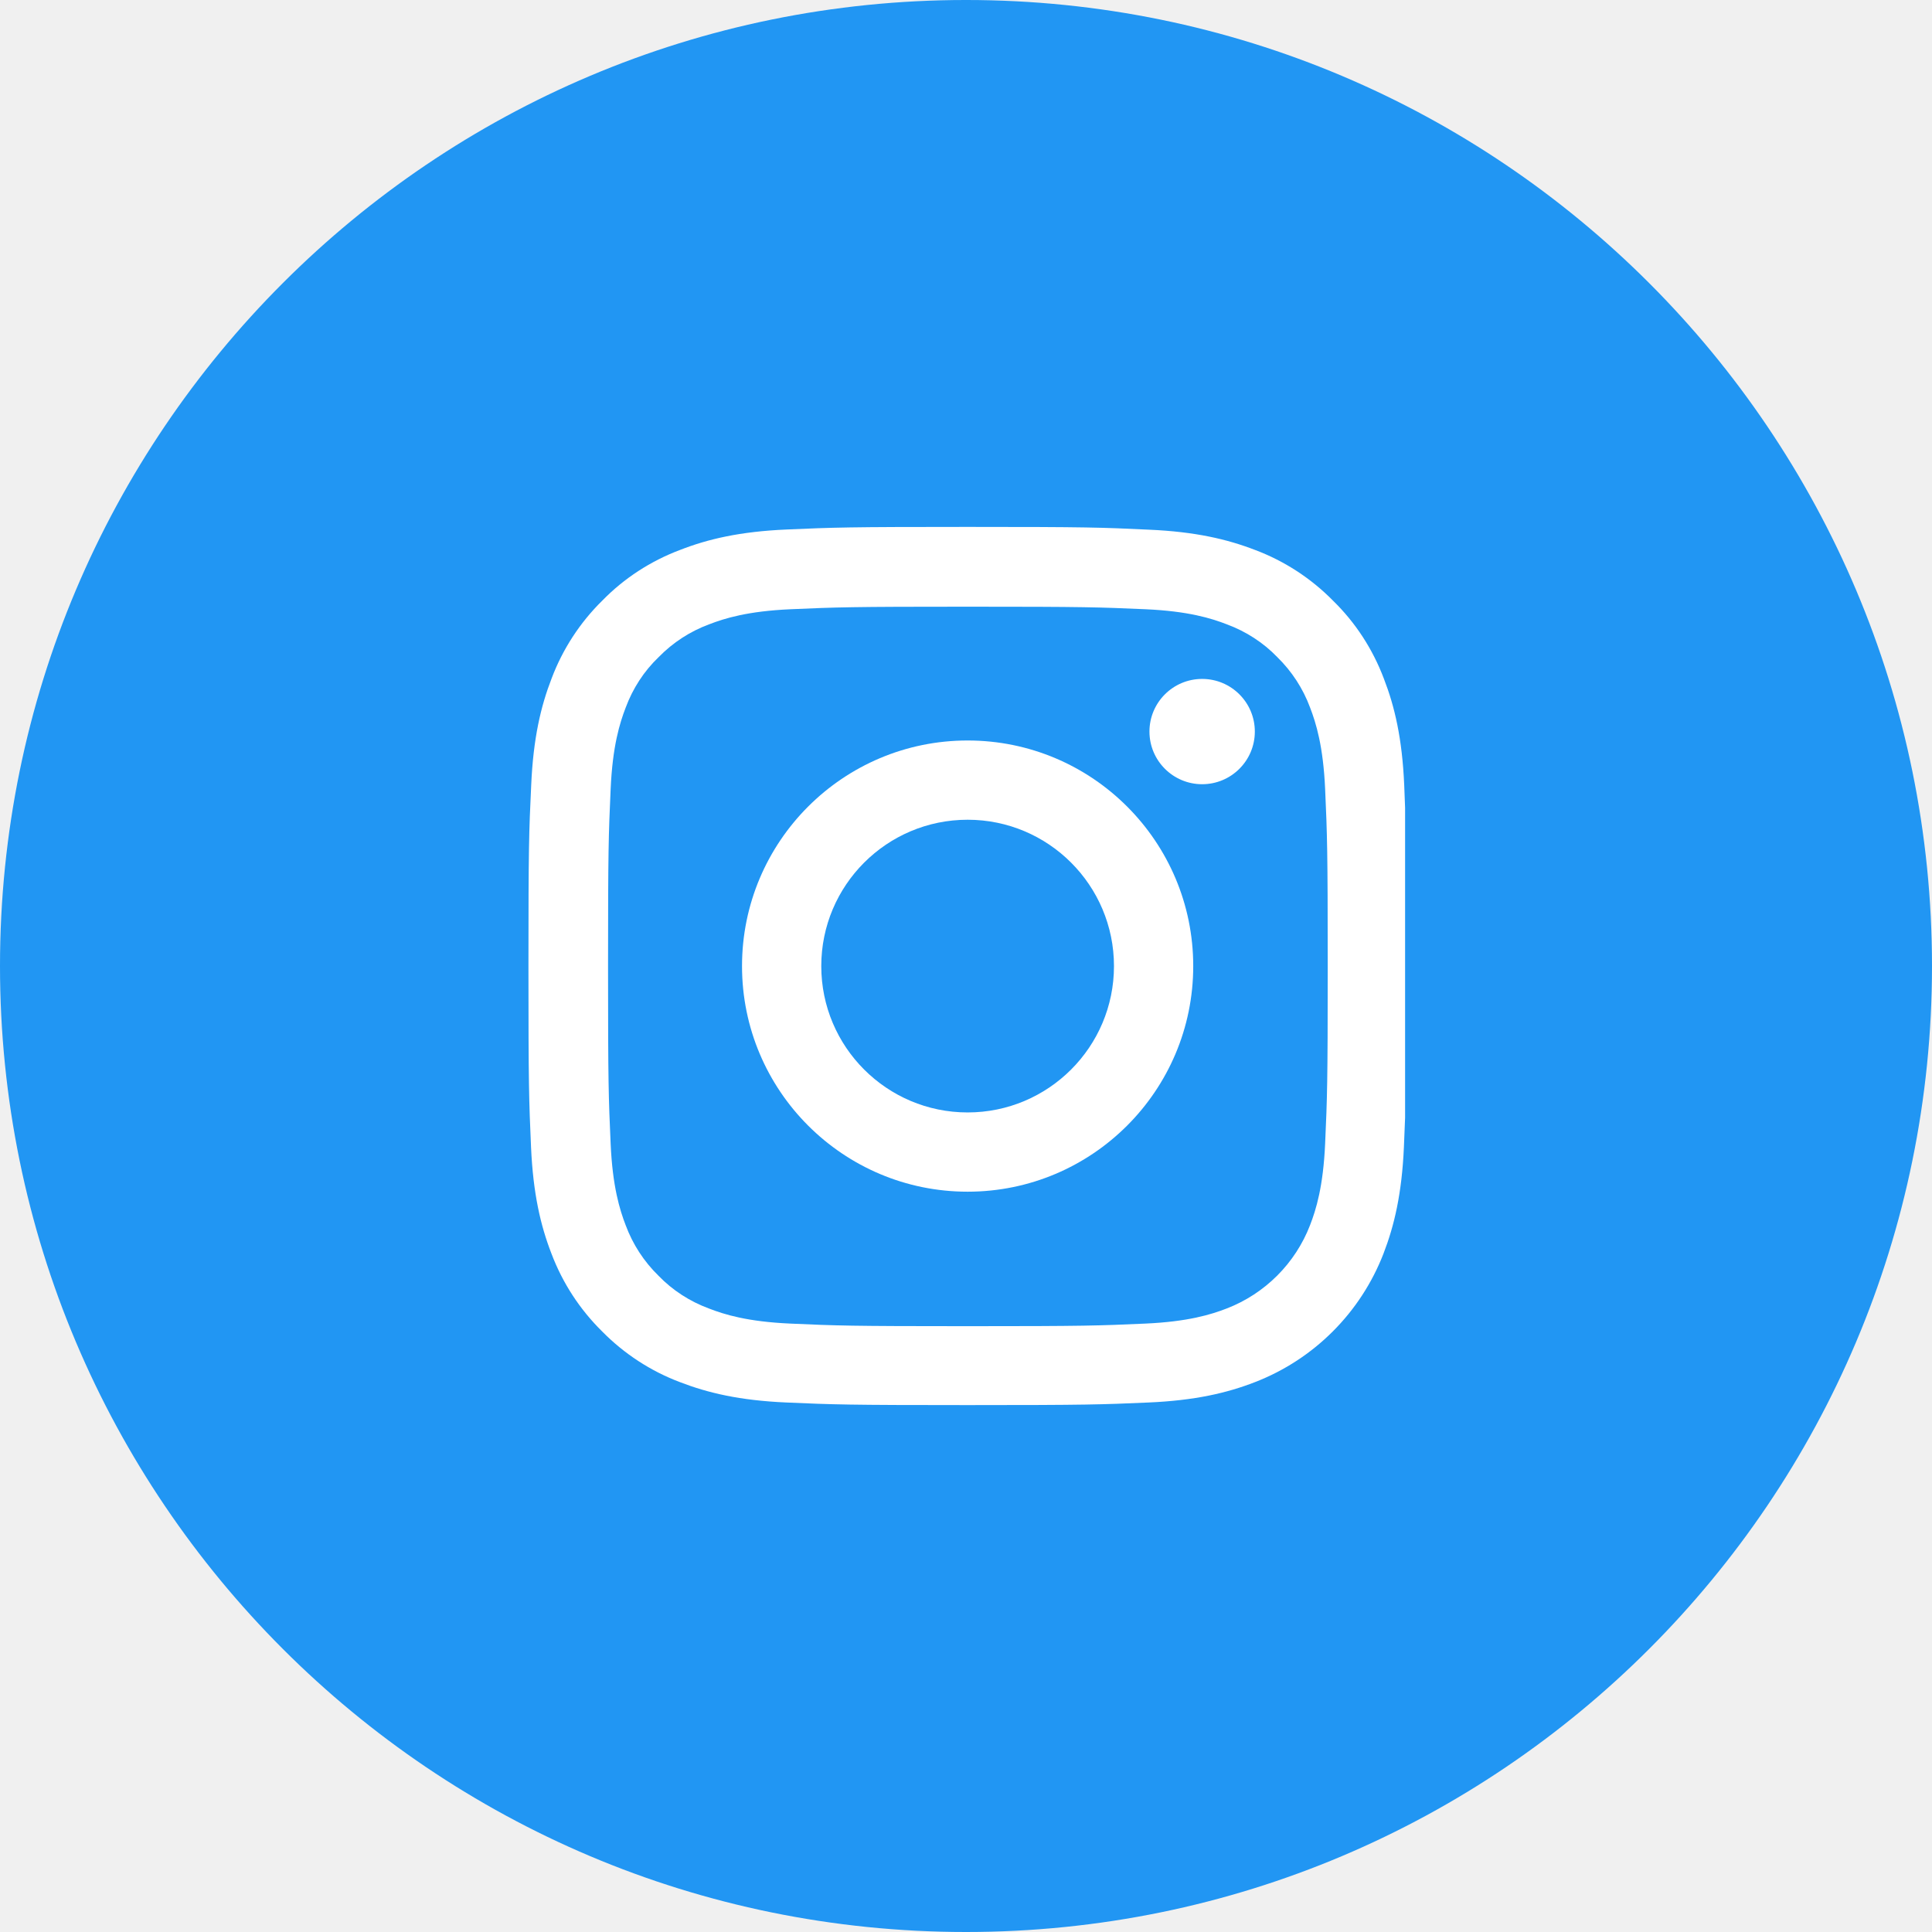
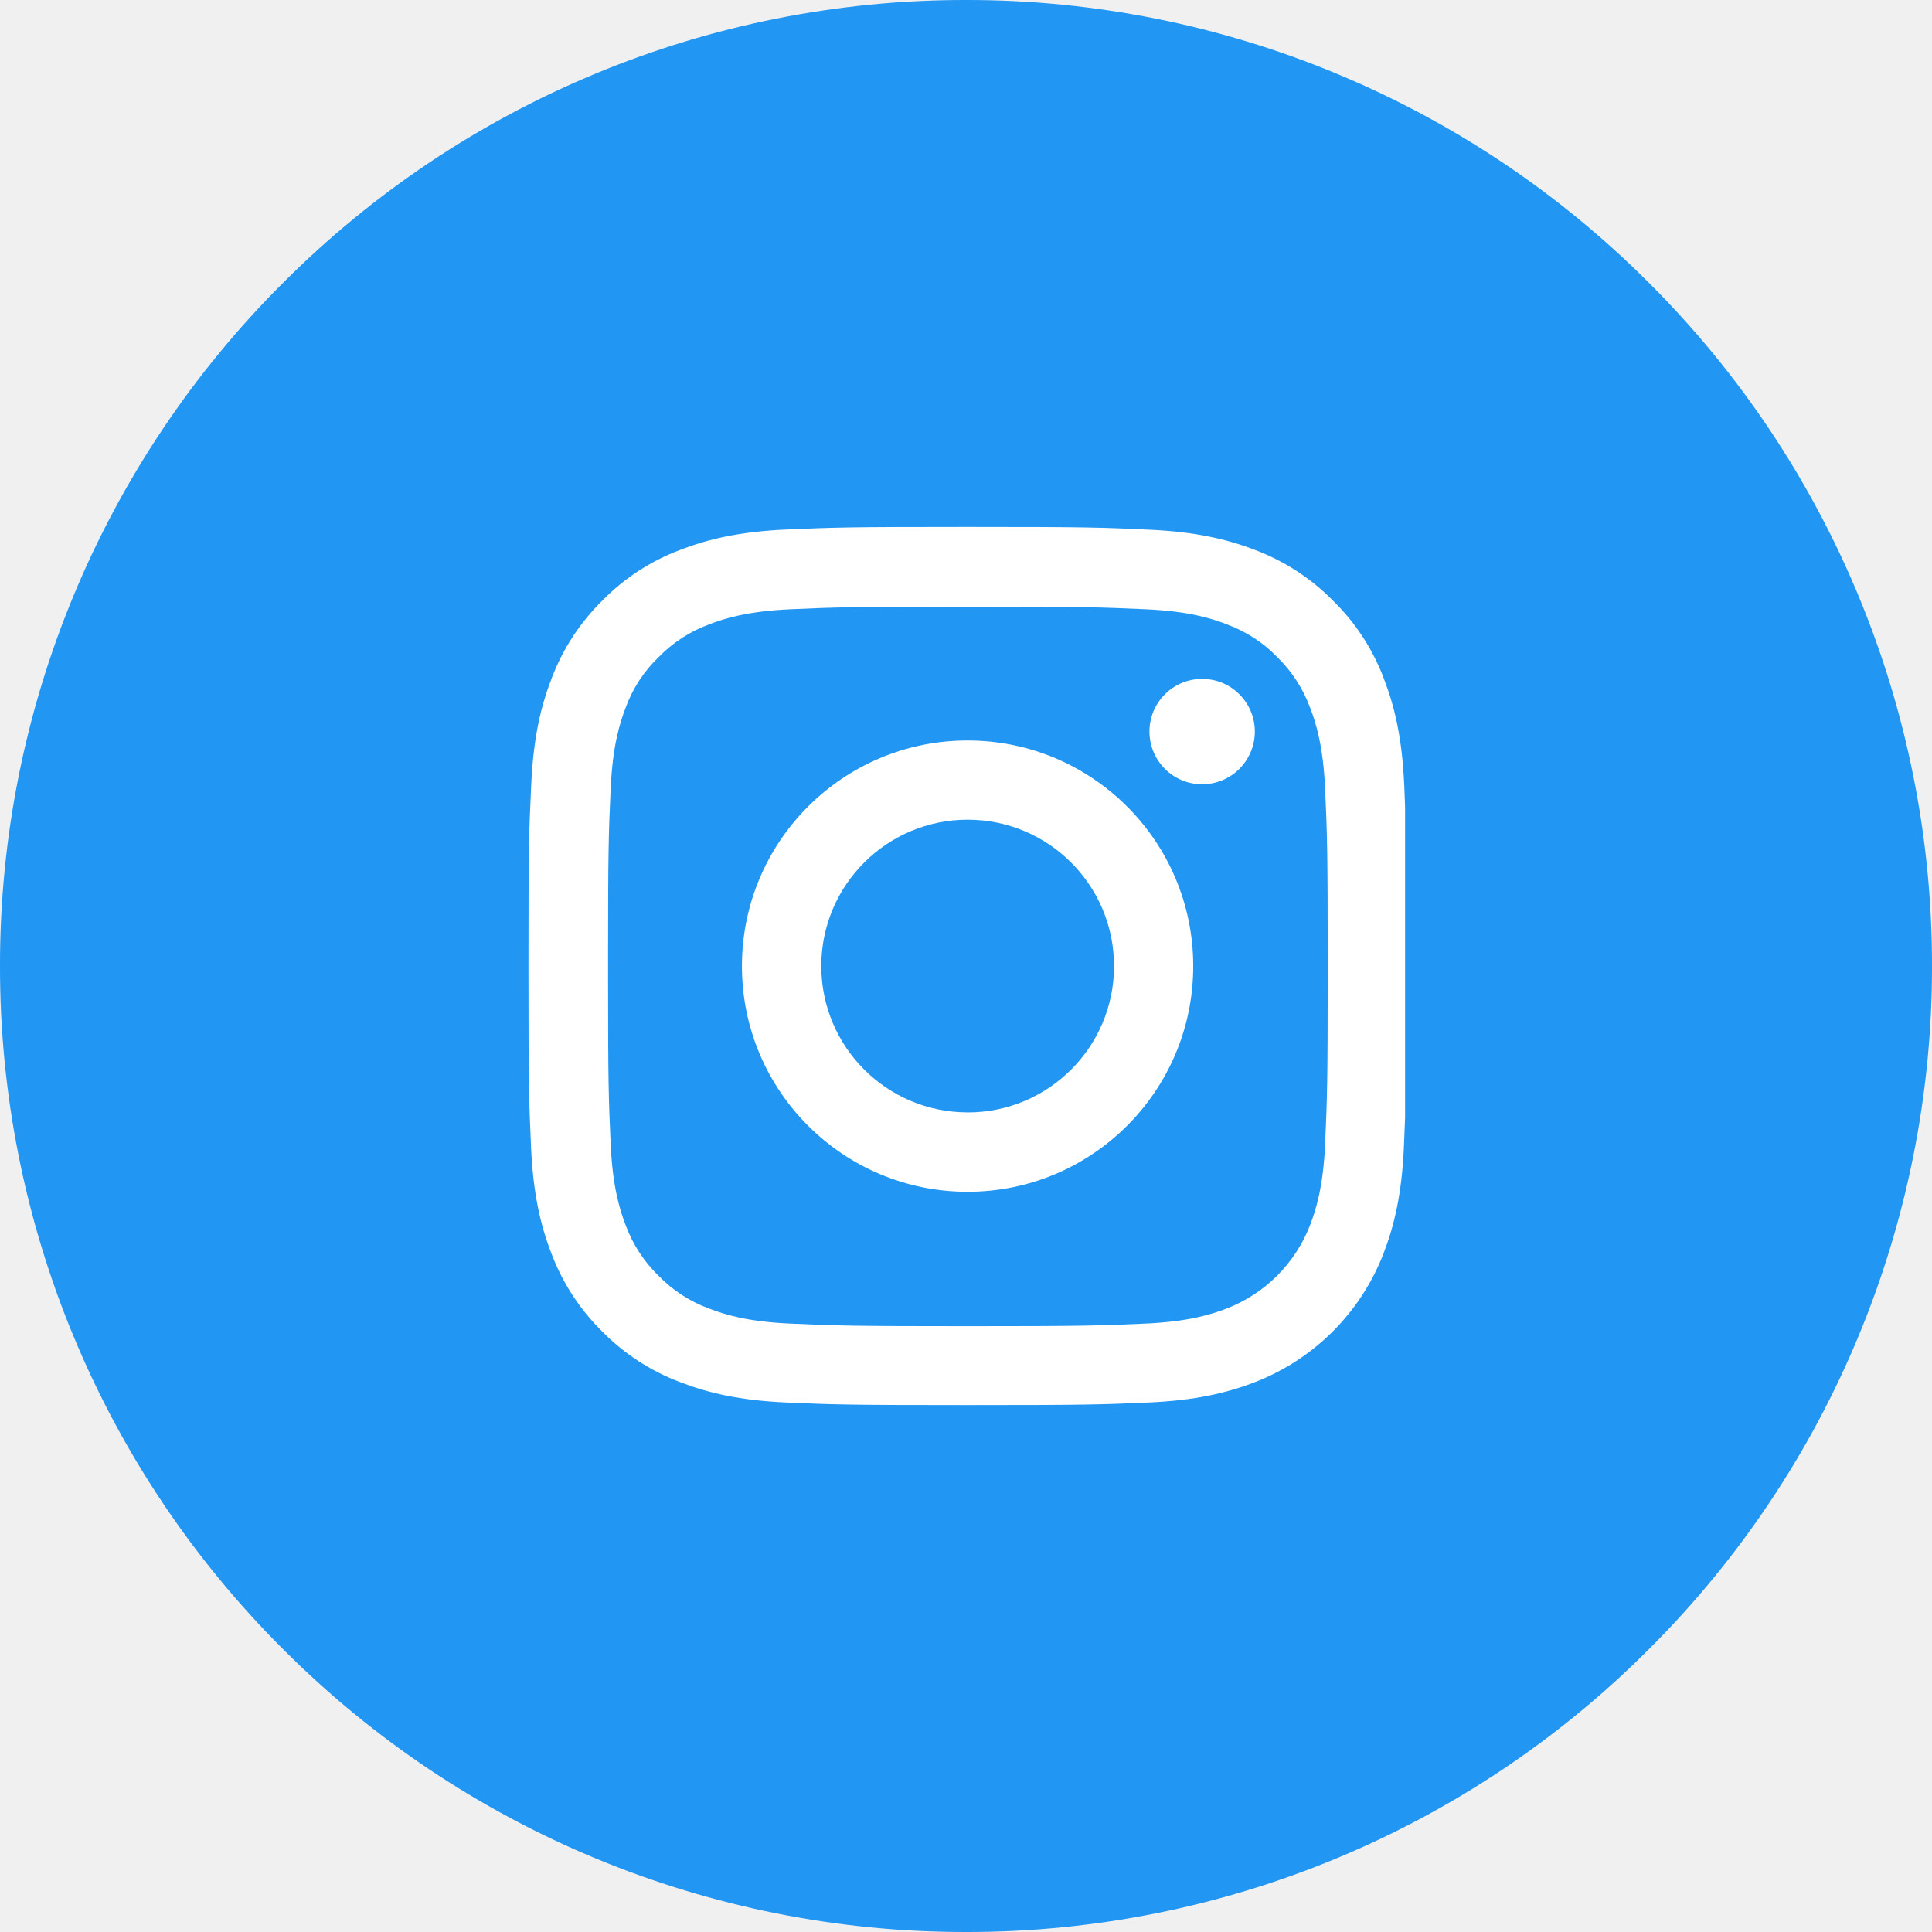
- <svg xmlns="http://www.w3.org/2000/svg" width="44" height="44" viewBox="0 0 44 44" fill="none">
-   <path d="M44 22C44 28.075 41.538 33.575 37.556 37.556C33.575 41.538 28.075 44 22 44C15.925 44 10.425 41.538 6.444 37.556C2.462 33.575 0 28.075 0 22C0 15.925 2.462 10.425 6.444 6.444C10.425 2.462 15.925 -6.10352e-05 22 -6.10352e-05C28.075 -6.10352e-05 33.575 2.462 37.556 6.444C41.538 10.425 44 15.925 44 22Z" fill="#2196F3" />
-   <g clip-path="url(#clip0)">
-     <path d="M31.98 17.88C31.934 16.817 31.762 16.087 31.516 15.454C31.262 14.782 30.871 14.18 30.359 13.68C29.859 13.172 29.253 12.777 28.589 12.527C27.952 12.281 27.226 12.109 26.163 12.063C25.092 12.012 24.753 12 22.037 12C19.322 12 18.982 12.012 17.915 12.059C16.852 12.105 16.122 12.277 15.489 12.524C14.817 12.777 14.215 13.168 13.715 13.68C13.207 14.18 12.813 14.786 12.563 15.45C12.316 16.087 12.145 16.813 12.098 17.876C12.047 18.947 12.035 19.287 12.035 22.002C12.035 24.717 12.047 25.057 12.094 26.124C12.141 27.186 12.313 27.917 12.559 28.55C12.813 29.222 13.207 29.824 13.715 30.324C14.215 30.832 14.821 31.227 15.485 31.477C16.122 31.723 16.849 31.895 17.911 31.941C18.978 31.988 19.318 32 22.033 32C24.749 32 25.088 31.988 26.155 31.941C27.218 31.895 27.948 31.723 28.581 31.477C29.925 30.957 30.988 29.894 31.508 28.55C31.754 27.913 31.926 27.186 31.973 26.124C32.02 25.057 32.031 24.717 32.031 22.002C32.031 19.287 32.027 18.947 31.98 17.88ZM30.179 26.046C30.136 27.023 29.972 27.55 29.836 27.901C29.5 28.773 28.808 29.464 27.937 29.8C27.585 29.937 27.054 30.101 26.081 30.144C25.026 30.191 24.71 30.203 22.041 30.203C19.373 30.203 19.052 30.191 18.001 30.144C17.024 30.101 16.497 29.937 16.145 29.8C15.712 29.64 15.317 29.386 14.997 29.054C14.665 28.73 14.411 28.339 14.25 27.905C14.114 27.554 13.95 27.023 13.907 26.05C13.86 24.995 13.848 24.678 13.848 22.01C13.848 19.341 13.86 19.021 13.907 17.97C13.95 16.993 14.114 16.466 14.25 16.114C14.411 15.68 14.665 15.286 15.001 14.965C15.325 14.633 15.716 14.379 16.149 14.219C16.501 14.082 17.032 13.918 18.005 13.875C19.06 13.829 19.377 13.817 22.045 13.817C24.717 13.817 25.034 13.829 26.085 13.875C27.062 13.918 27.589 14.082 27.941 14.219C28.374 14.379 28.769 14.633 29.089 14.965C29.421 15.29 29.675 15.68 29.836 16.114C29.972 16.466 30.136 16.997 30.179 17.97C30.226 19.025 30.238 19.341 30.238 22.01C30.238 24.678 30.226 24.991 30.179 26.046Z" fill="white" />
-     <path d="M22.037 16.864C19.201 16.864 16.899 19.165 16.899 22.002C16.899 24.838 19.201 27.14 22.037 27.14C24.874 27.14 27.175 24.838 27.175 22.002C27.175 19.165 24.874 16.864 22.037 16.864ZM22.037 25.335C20.197 25.335 18.704 23.842 18.704 22.002C18.704 20.162 20.197 18.669 22.037 18.669C23.877 18.669 25.37 20.162 25.37 22.002C25.37 23.842 23.877 25.335 22.037 25.335Z" fill="white" />
-     <path d="M28.578 16.661C28.578 17.323 28.041 17.86 27.378 17.86C26.716 17.86 26.178 17.323 26.178 16.661C26.178 15.999 26.716 15.462 27.378 15.462C28.041 15.462 28.578 15.999 28.578 16.661Z" fill="white" />
+ <svg xmlns="http://www.w3.org/2000/svg" width="44" height="44" fill="none">
+   <path d="M44 22a21.931 21.931 0 01-6.444 15.556A21.931 21.931 0 0122 44a21.931 21.931 0 01-15.556-6.444A21.931 21.931 0 010 22 21.931 21.931 0 016.444 6.444 21.931 21.931 0 0122 0a21.931 21.931 0 0115.556 6.444A21.931 21.931 0 0144 22z" fill="#2196F3" />
+   <g clip-path="url(#clip0)" fill="#fff">
+     <path d="M31.98 17.88c-.046-1.063-.218-1.793-.464-2.426a4.881 4.881 0 00-1.157-1.774 4.922 4.922 0 00-1.77-1.153c-.637-.246-1.363-.418-2.426-.464-1.07-.051-1.41-.063-4.126-.063-2.715 0-3.055.012-4.122.059-1.063.046-1.793.219-2.426.465a4.879 4.879 0 00-1.774 1.156 4.923 4.923 0 00-1.152 1.77c-.247.637-.418 1.363-.465 2.426-.051 1.07-.063 1.41-.063 4.126 0 2.715.012 3.055.059 4.122.047 1.063.219 1.793.465 2.426a4.932 4.932 0 001.156 1.774c.5.508 1.106.902 1.77 1.152.637.247 1.364.419 2.426.465 1.067.047 1.407.059 4.122.059 2.716 0 3.055-.012 4.122-.059 1.063-.046 1.793-.218 2.426-.464a5.116 5.116 0 002.927-2.927c.246-.637.418-1.364.465-2.426.047-1.067.058-1.407.058-4.122s-.004-3.055-.05-4.122zm-1.8 8.166c-.044.977-.208 1.504-.344 1.855a3.318 3.318 0 01-1.9 1.9c-.35.136-.882.3-1.855.343-1.055.047-1.371.059-4.04.059-2.668 0-2.989-.012-4.04-.059-.977-.043-1.504-.207-1.856-.344a3.076 3.076 0 01-1.148-.746 3.109 3.109 0 01-.747-1.148c-.136-.352-.3-.883-.343-1.856-.047-1.055-.059-1.372-.059-4.04 0-2.669.012-2.99.059-4.04.043-.977.207-1.504.343-1.856a3.04 3.04 0 01.75-1.149 3.104 3.104 0 011.15-.746c.35-.136.882-.3 1.855-.344 1.055-.046 1.372-.058 4.04-.058 2.672 0 2.989.011 4.04.058.977.043 1.504.207 1.856.344.433.16.828.414 1.148.746.332.325.586.715.747 1.15.136.35.3.882.343 1.855.047 1.055.059 1.371.059 4.04 0 2.668-.012 2.98-.059 4.036z" />
+     <path d="M22.037 16.864a5.139 5.139 0 105.138 5.138 5.139 5.139 0 00-5.138-5.138zm0 8.47a3.333 3.333 0 11.001-6.666 3.333 3.333 0 010 6.667zM28.578 16.661a1.2 1.2 0 11-2.4 0 1.2 1.2 0 012.4 0z" />
  </g>
  <defs>
    <clipPath id="clip0">
-       <rect width="20" height="20" fill="white" transform="translate(12 12)" />
+       <path fill="#fff" transform="translate(12 12)" d="M0 0h20v20H0z" />
    </clipPath>
  </defs>
</svg>
